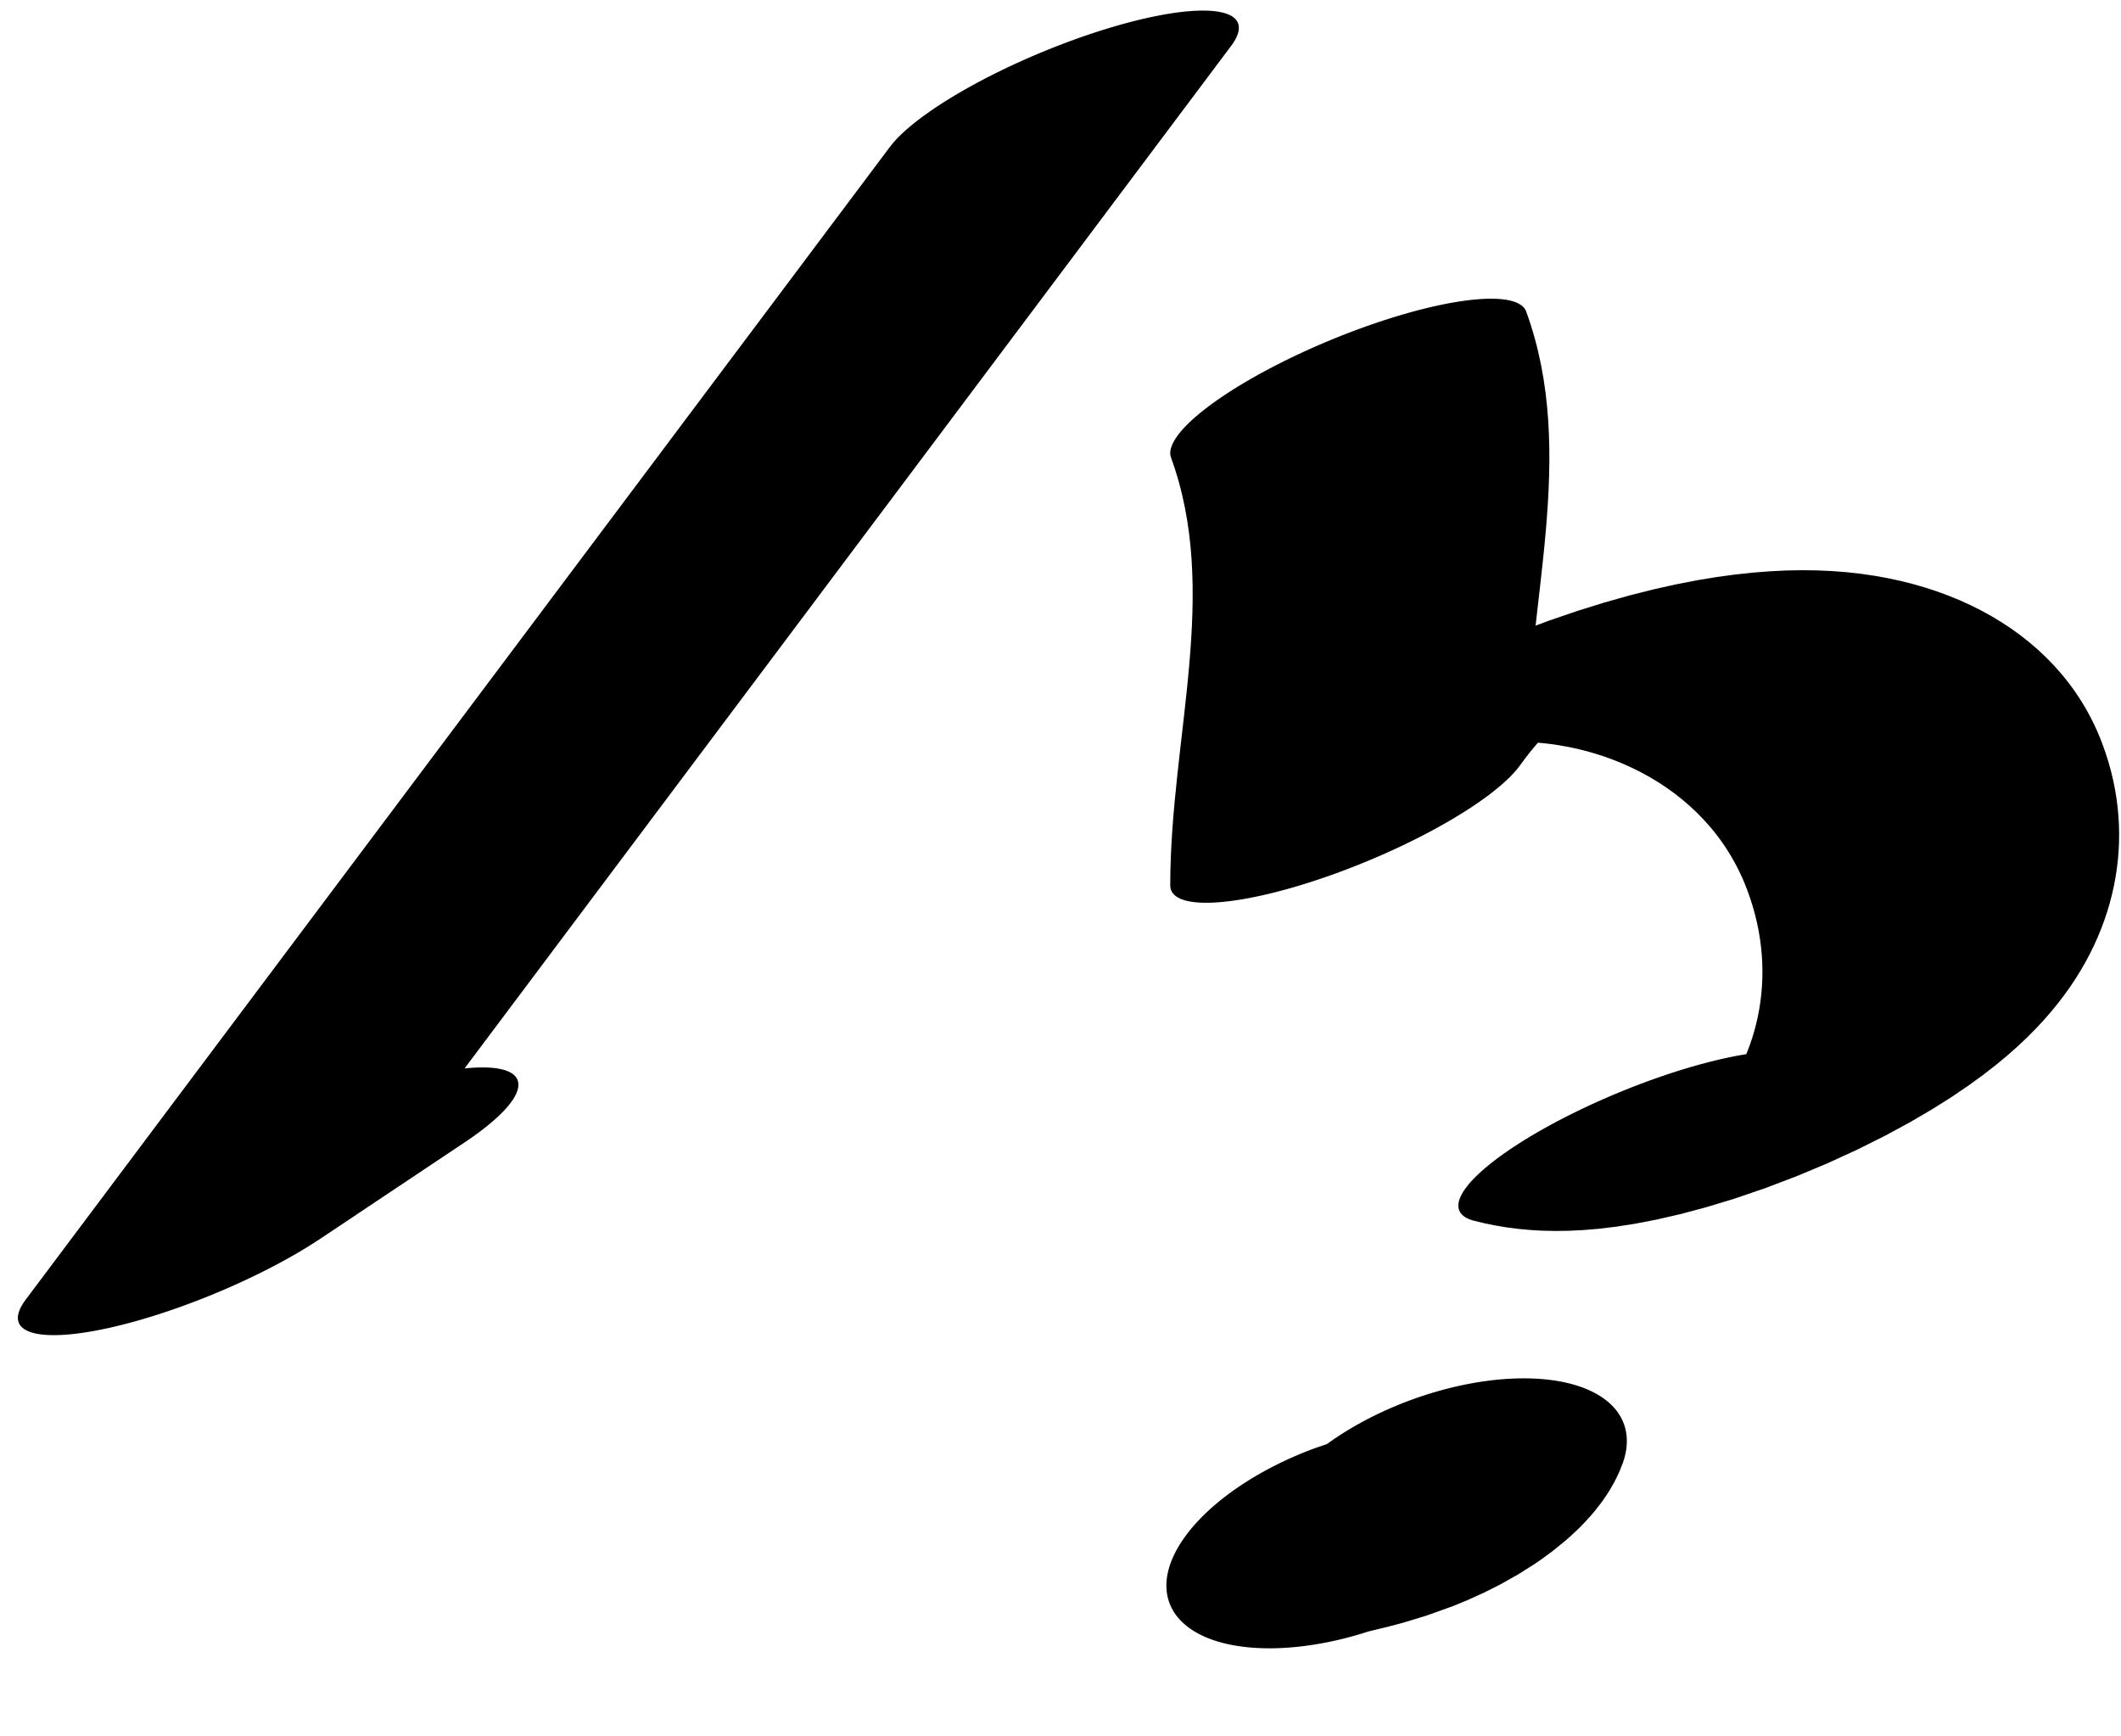
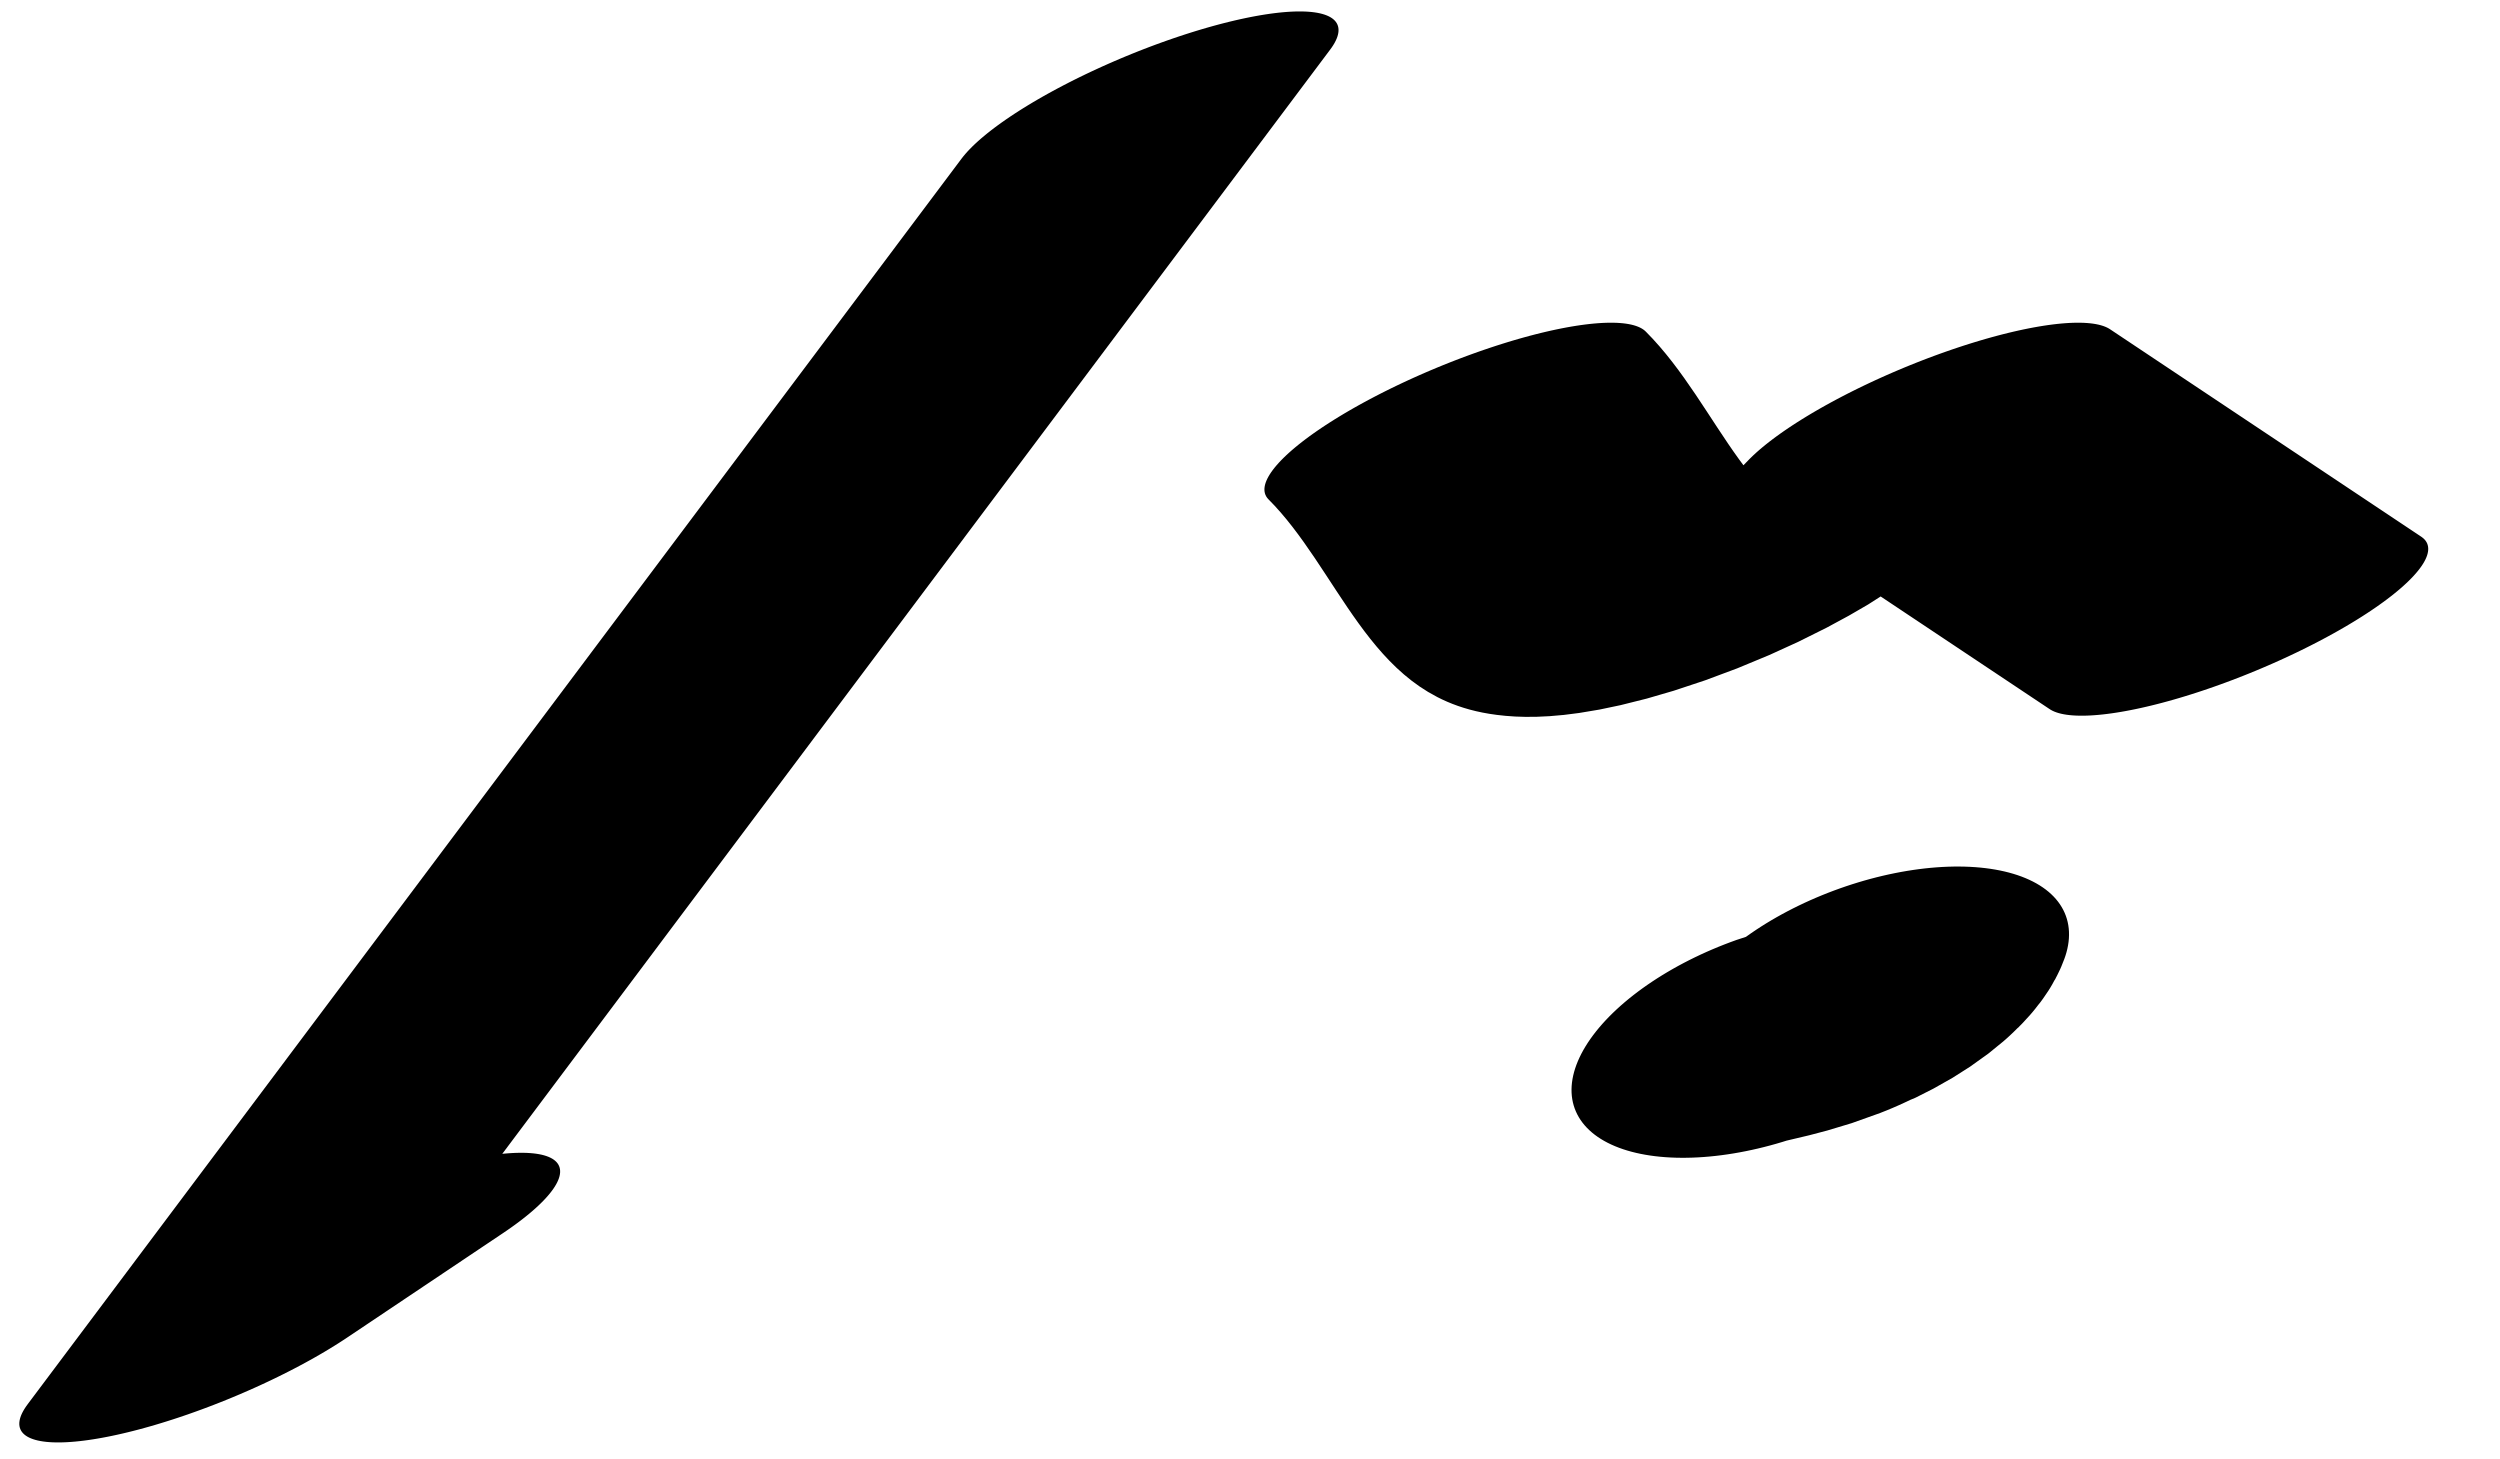
- <svg xmlns="http://www.w3.org/2000/svg" width="22" height="18" viewBox="0 0 22 18">
-   <path fill="none" stroke-width="32.529" stroke-linecap="round" stroke-linejoin="round" stroke="rgb(0%, 0%, 0%)" stroke-opacity="1" stroke-miterlimit="10" d="M 136.114 375.526 L 31.113 126.748 L 45.484 138.155 " transform="matrix(0.113137, -0.0468644, -0.0117155, -0.0282833, 0, 18)" />
-   <path fill="none" stroke-width="32.529" stroke-linecap="round" stroke-linejoin="round" stroke="rgb(0%, 0%, 0%)" stroke-opacity="1" stroke-miterlimit="10" d="M 149.32 247.989 C 148.789 198.182 140.03 158.278 135.306 112.657 C 143.621 133.269 153.806 137.938 163.039 125.402 C 172.944 112.028 180.757 78.78 180.395 37.945 C 179.849 -28.685 160.787 -65.052 147.475 -24.901 " transform="matrix(0.113137, -0.0468644, -0.0117155, -0.0282833, 0, 18)" />
-   <path fill="none" stroke-width="38.044" stroke-linecap="round" stroke-linejoin="round" stroke="rgb(0%, 0%, 0%)" stroke-opacity="1" stroke-miterlimit="10" d="M 133.113 -54.861 C 136.915 -54.831 141.274 -58.324 143.755 -52.378 " transform="matrix(0.097754, -0.0355797, -0.0177892, -0.048877, 0, 18)" />
+ <svg xmlns="http://www.w3.org/2000/svg" width="24" height="14" viewBox="0 0 24 14">
+   <path fill="none" stroke-width="32.529" stroke-linecap="round" stroke-linejoin="round" stroke="rgb(0%, 0%, 0%)" stroke-opacity="1" stroke-miterlimit="10" d="M 123.613 254.812 L 18.613 6.034 L 32.996 17.559 " transform="matrix(0.113137, -0.0468644, -0.0117155, -0.0282833, 0, 14)" />
+   <path fill="none" stroke-width="32.529" stroke-linecap="round" stroke-linejoin="round" stroke="rgb(0%, 0%, 0%)" stroke-opacity="1" stroke-miterlimit="10" d="M 136.82 127.275 C 139.875 97.766 138.47 58.523 145.624 42.25 C 153.883 23.316 162.024 56.922 170.651 71.217 L 186.971 -26.26 " transform="matrix(0.113137, -0.0468644, -0.0117155, -0.0282833, 0, 14)" />
+   <path fill="none" stroke-width="38.044" stroke-linecap="round" stroke-linejoin="round" stroke="rgb(0%, 0%, 0%)" stroke-opacity="1" stroke-miterlimit="10" d="M 166.618 -38.731 C 170.442 -38.798 174.766 -42.265 177.247 -36.318 " transform="matrix(0.097754, -0.0355797, -0.0177892, -0.048877, 0, 14)" />
</svg>
